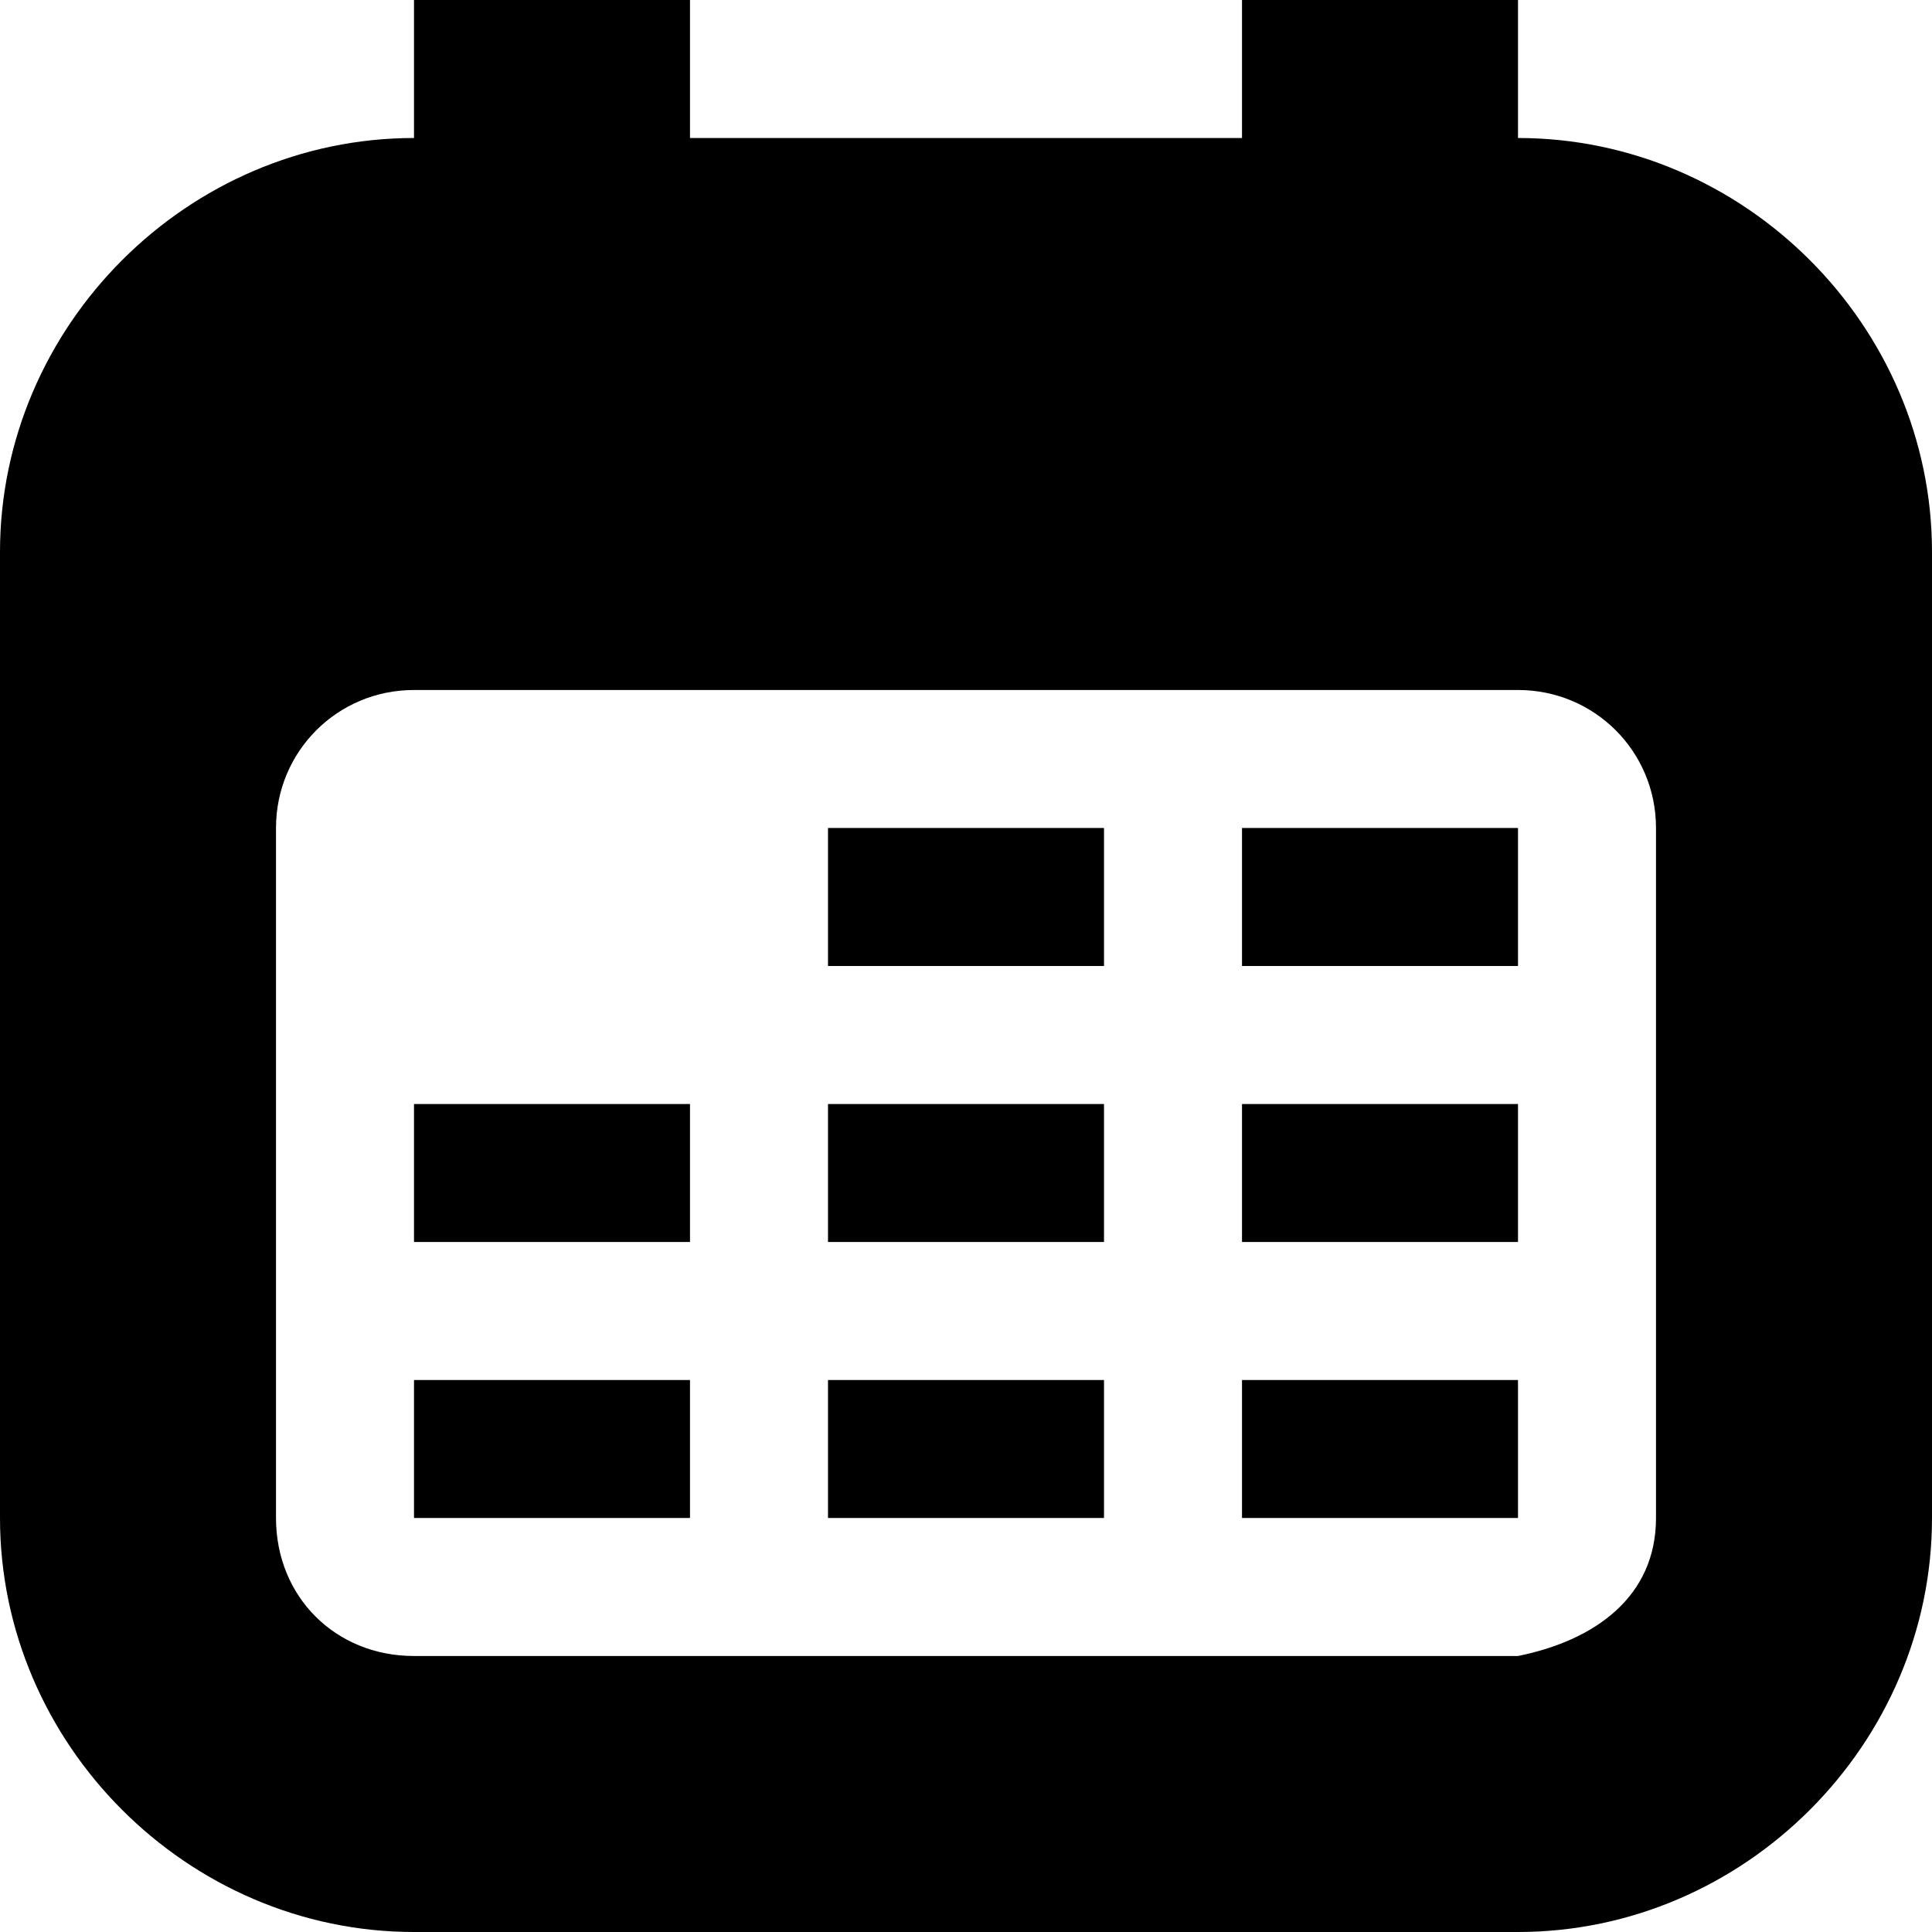
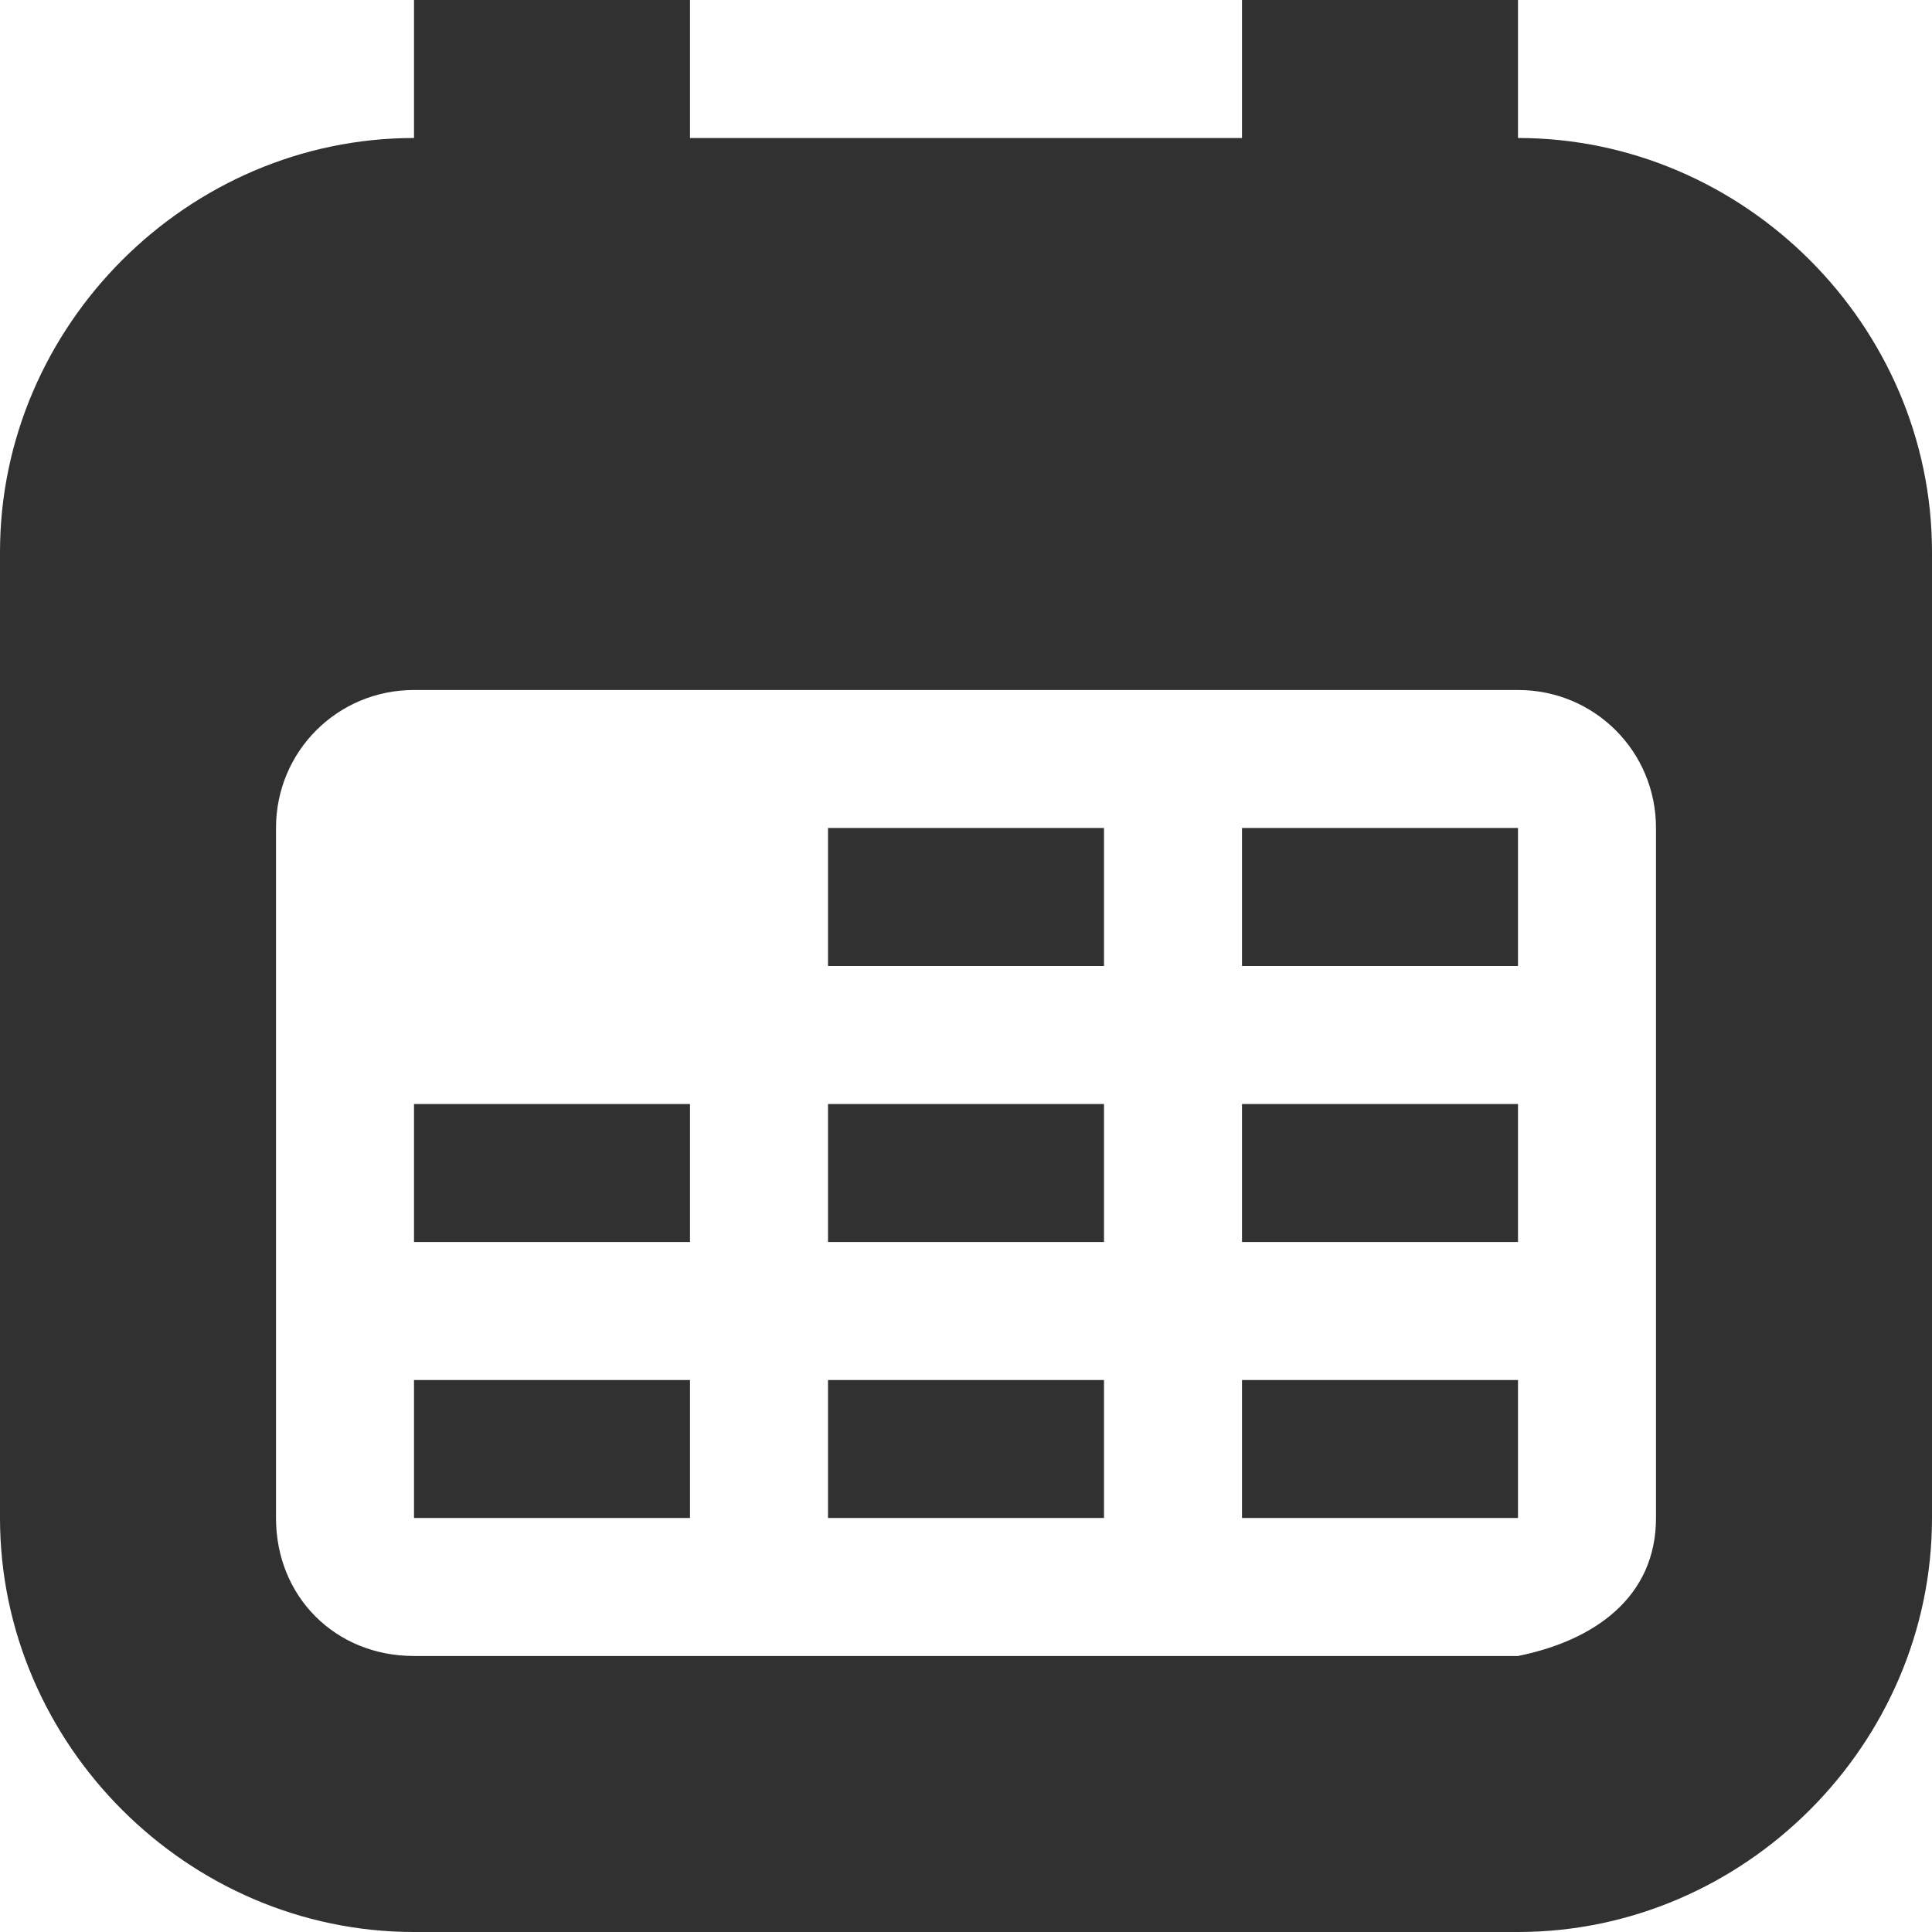
- <svg xmlns="http://www.w3.org/2000/svg" width="14" height="14" fill="currentColor">
+ <svg xmlns="http://www.w3.org/2000/svg" width="14" height="14">
+   <style>path {fill: #313131} @media (prefers-color-scheme: dark) {path {fill:#f6f5f4}}</style>
  <path d="m3 0v1c-1.64 0-3 1.36-3 3v7c0 1.64 1.36 3 3 3h8c1.64 0 3-1.36 3-3v-7c0-1.64-1.36-3-3-3v-1h-2v1h-4v-1zm0 5h8c0.555 0 1 0.445 1 1v5c0 0.57-0.441 0.887-1 1h-8c-0.57 0-1-0.43-1-1v-5c0-0.555 0.445-1 1-1zm3 1v1h2v-1zm3 0v1h2v-1zm-6 2v1h2v-1zm3 0v1h2v-1zm3 0v1h2v-1zm-6 2v1h2v-1zm3 0v1h2v-1zm3 0v1h2v-1z" />
</svg>
